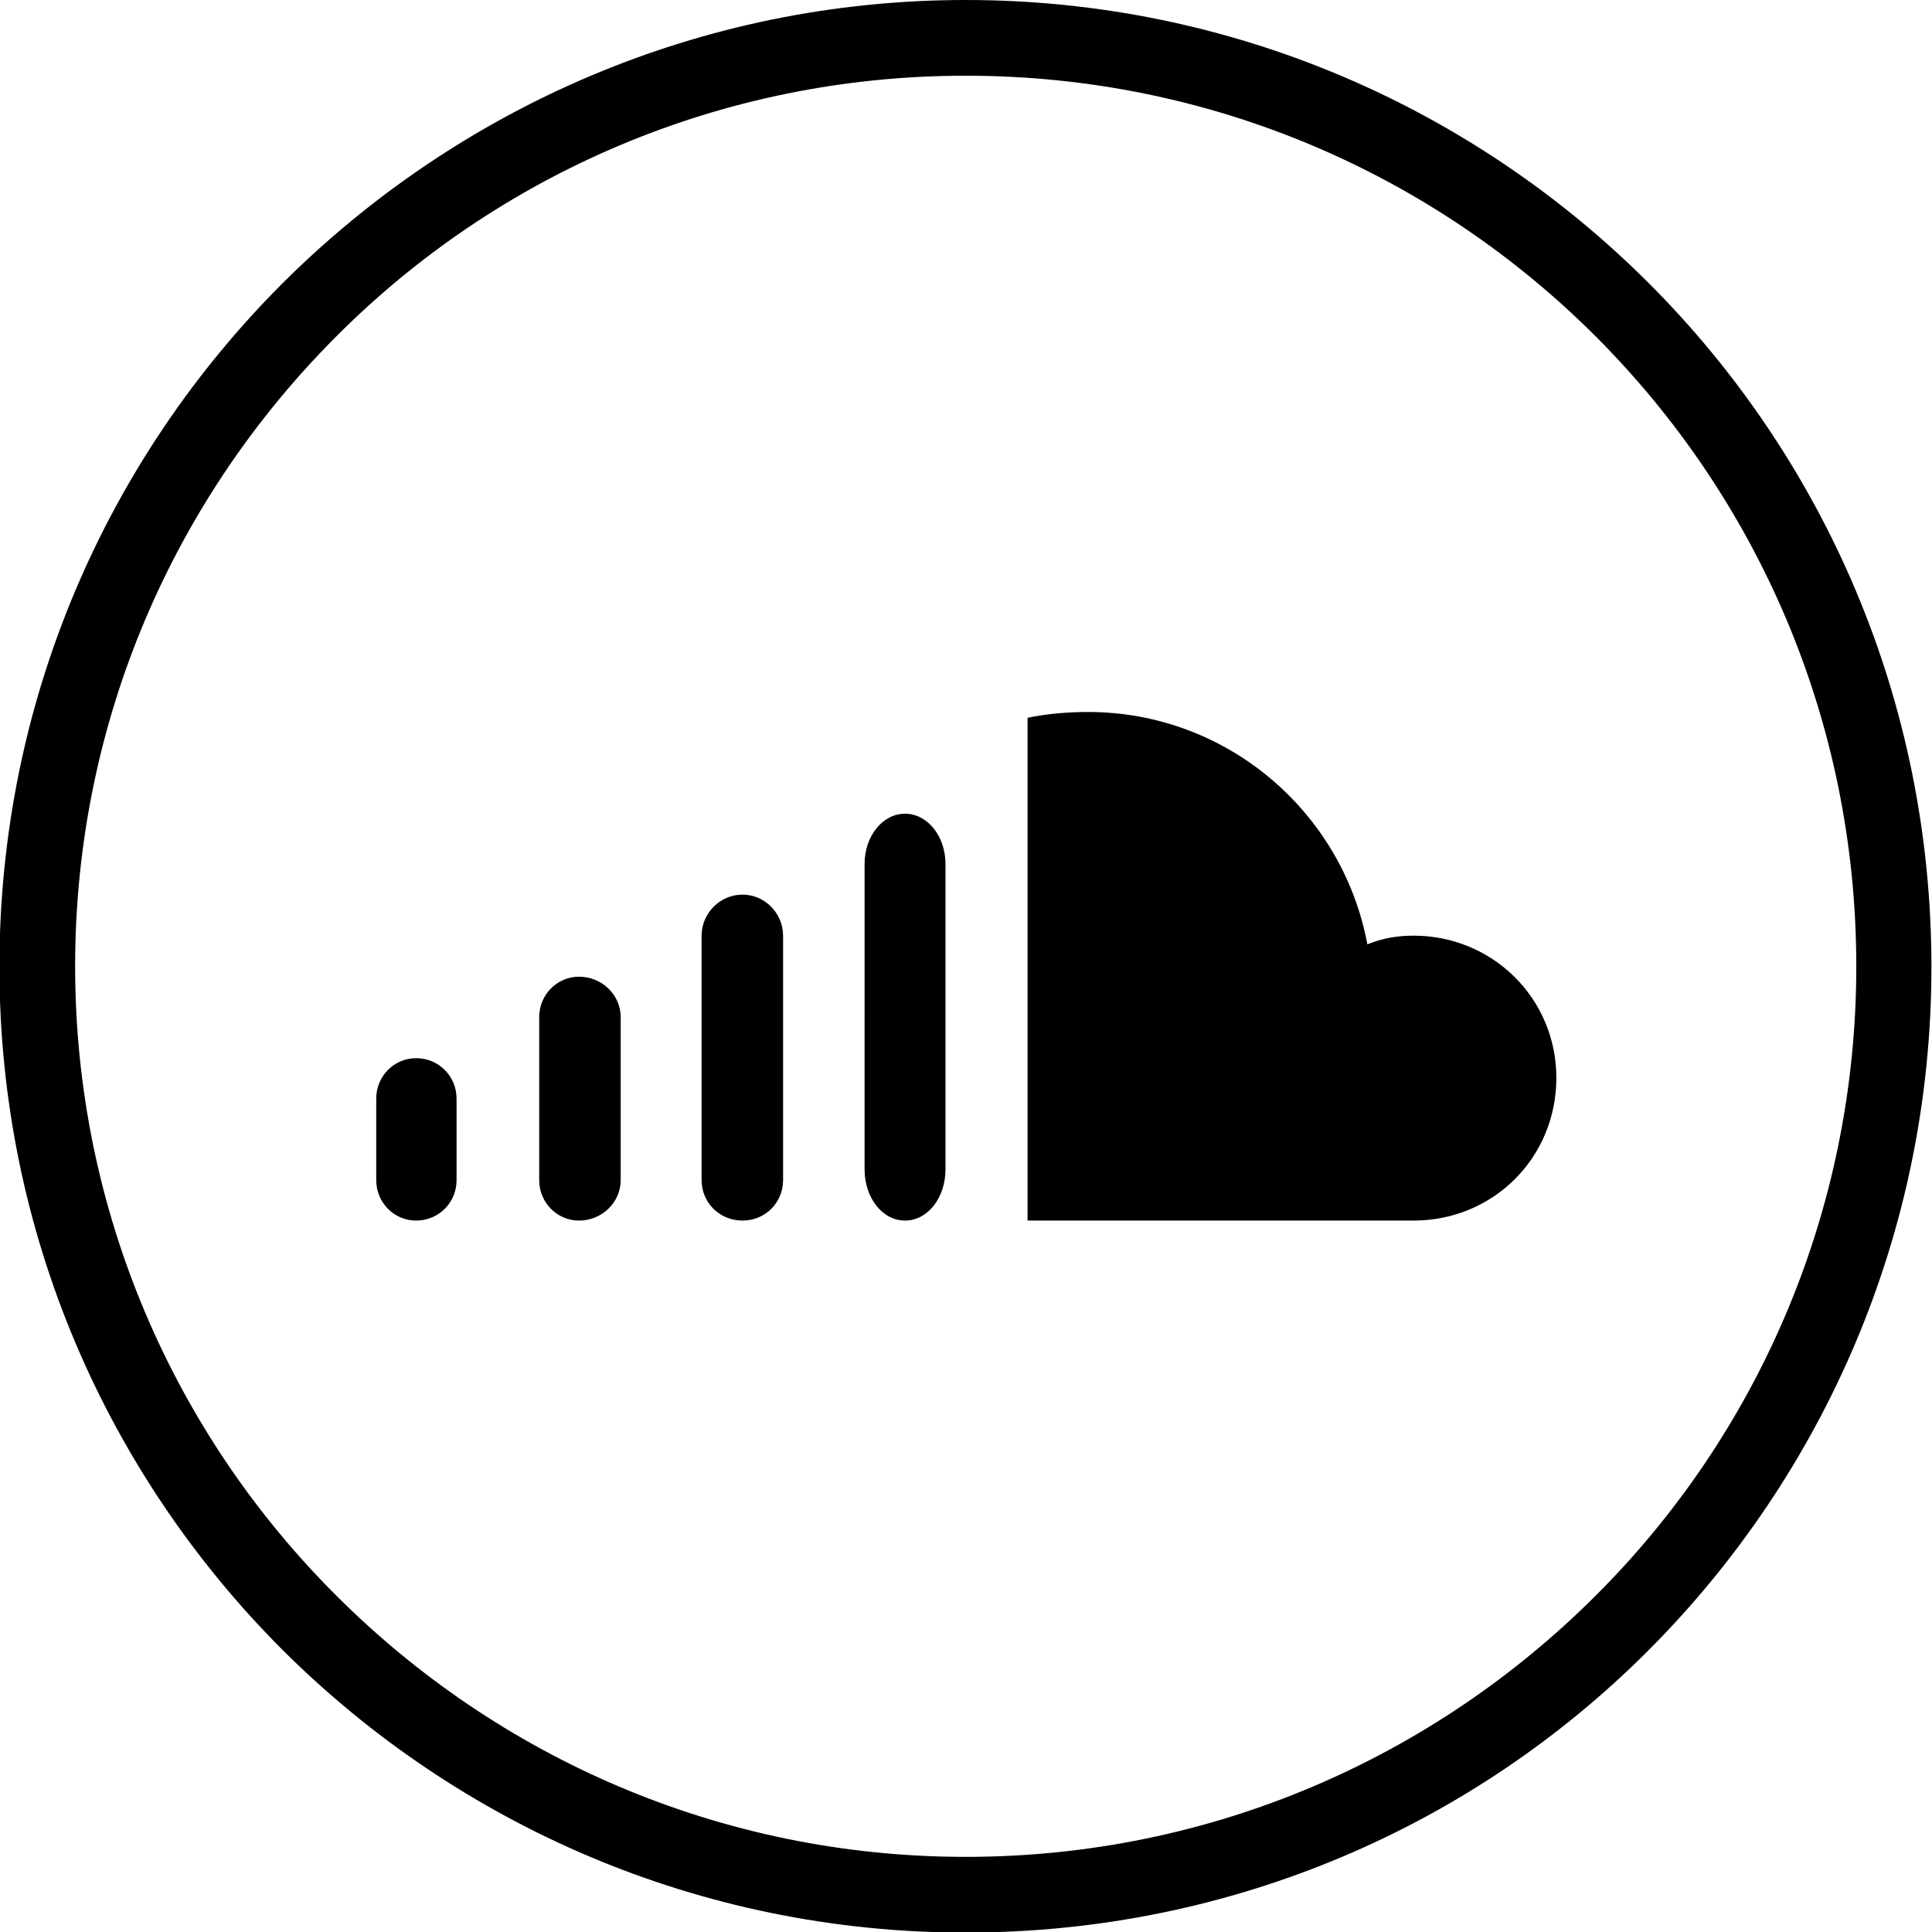
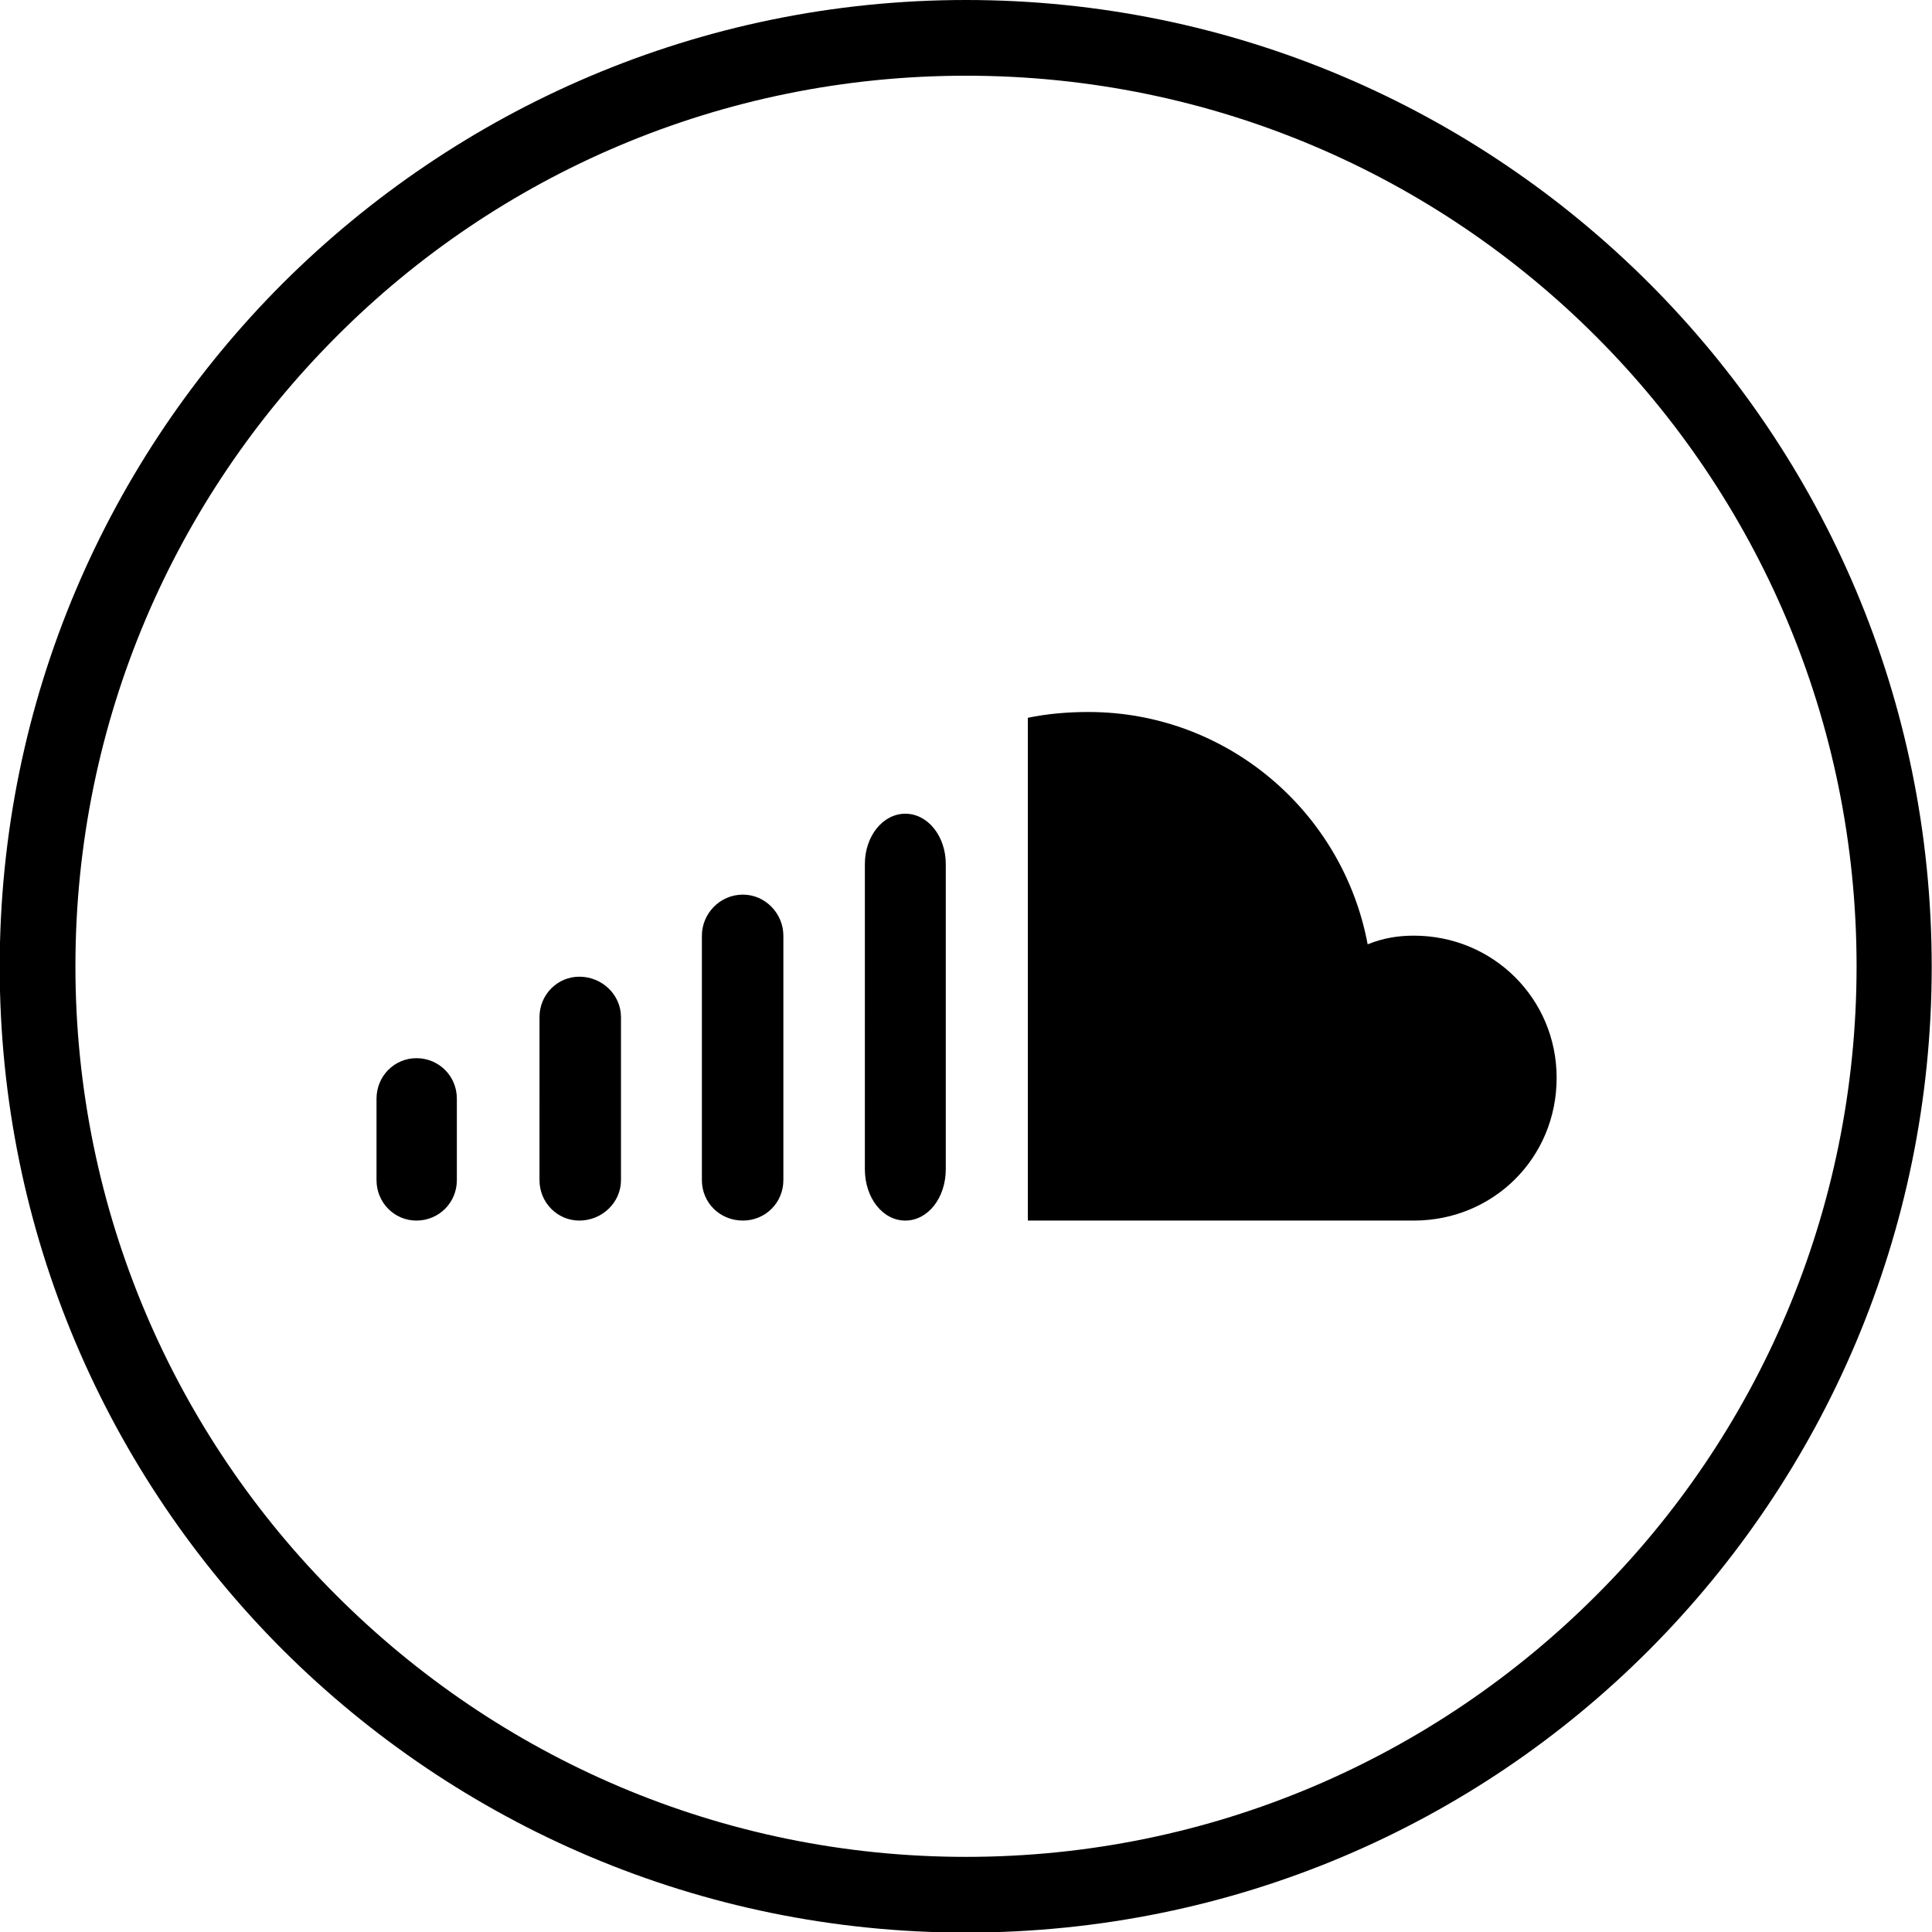
- <svg xmlns="http://www.w3.org/2000/svg" viewBox="0 0 3.342 3.343">
+ <svg xmlns="http://www.w3.org/2000/svg" width="50" height="50" viewBox="0 0 3.342 3.343">
  <path d="M2.761 0.582c-0.279,-0.279 -0.664,-0.451 -1.09,-0.451 -0.425,0 -0.811,0.172 -1.089,0.451 -0.279,0.279 -0.452,0.664 -0.452,1.09 0,0.425 0.173,0.811 0.452,1.089 0.279,0.279 0.664,0.452 1.089,0.452 0.426,0 0.811,-0.173 1.09,-0.452 0.279,-0.278 0.451,-0.664 0.451,-1.089 0,-0.426 -0.172,-0.811 -0.451,-1.09l0 -9.56622e-006zm-1.09 -0.582c0.462,0 0.88,0.188 1.182,0.49 0.303,0.303 0.489,0.721 0.489,1.183 0,0.461 -0.187,0.879 -0.489,1.182 -0.302,0.303 -0.72,0.489 -1.182,0.489 -0.461,0 -0.879,-0.187 -1.182,-0.489 -0.303,-0.303 -0.49,-0.721 -0.49,-1.182 0,-0.462 0.187,-0.88 0.49,-1.183 0.303,-0.302 0.721,-0.49 1.182,-0.49l0 0z" />
  <path d="M0.72 2.112l0 0c-0.038,0 -0.069,-0.031 -0.069,-0.07l9.56622e-006 -0.141c0,-0.039 0.031,-0.07 0.069,-0.07 0.039,0 0.07,0.031 0.07,0.07l9.56622e-006 0.141c0,0.039 -0.031,0.07 -0.07,0.07l0 0zm1.726 0c0.137,0 0.247,-0.108 0.247,-0.247 9.56622e-006,-0.137 -0.11,-0.246 -0.247,-0.246 -0.027,0 -0.053,0.004 -0.08,0.015 -0.043,-0.23 -0.244,-0.402 -0.483,-0.402 -0.036,0 -0.071,0.003 -0.105,0.01l0 0.87 0.408 0 0.26 0zm-0.88 0l0 0c-0.039,0 -0.07,-0.039 -0.07,-0.089l9.56622e-006 -0.528c0,-0.048 0.031,-0.087 0.07,-0.087 0.039,0 0.07,0.039 0.07,0.087l0 0.528c0,0.05 -0.031,0.089 -0.07,0.089l0 0zm-0.281 0l0 0c-0.04,0 -0.071,-0.031 -0.071,-0.07l0 -0.423c0,-0.038 0.031,-0.071 0.071,-0.071 0.039,0 0.07,0.033 0.07,0.071l0 0.423c0,0.039 -0.031,0.07 -0.07,0.07l0 0zm-0.283 0l0 0c-0.038,0 -0.069,-0.031 -0.069,-0.07l9.56622e-006 -0.282c0,-0.039 0.031,-0.07 0.069,-0.07 0.039,0 0.072,0.031 0.072,0.07l0 0.282c0,0.039 -0.033,0.07 -0.072,0.07l0 0z" />
</svg>
